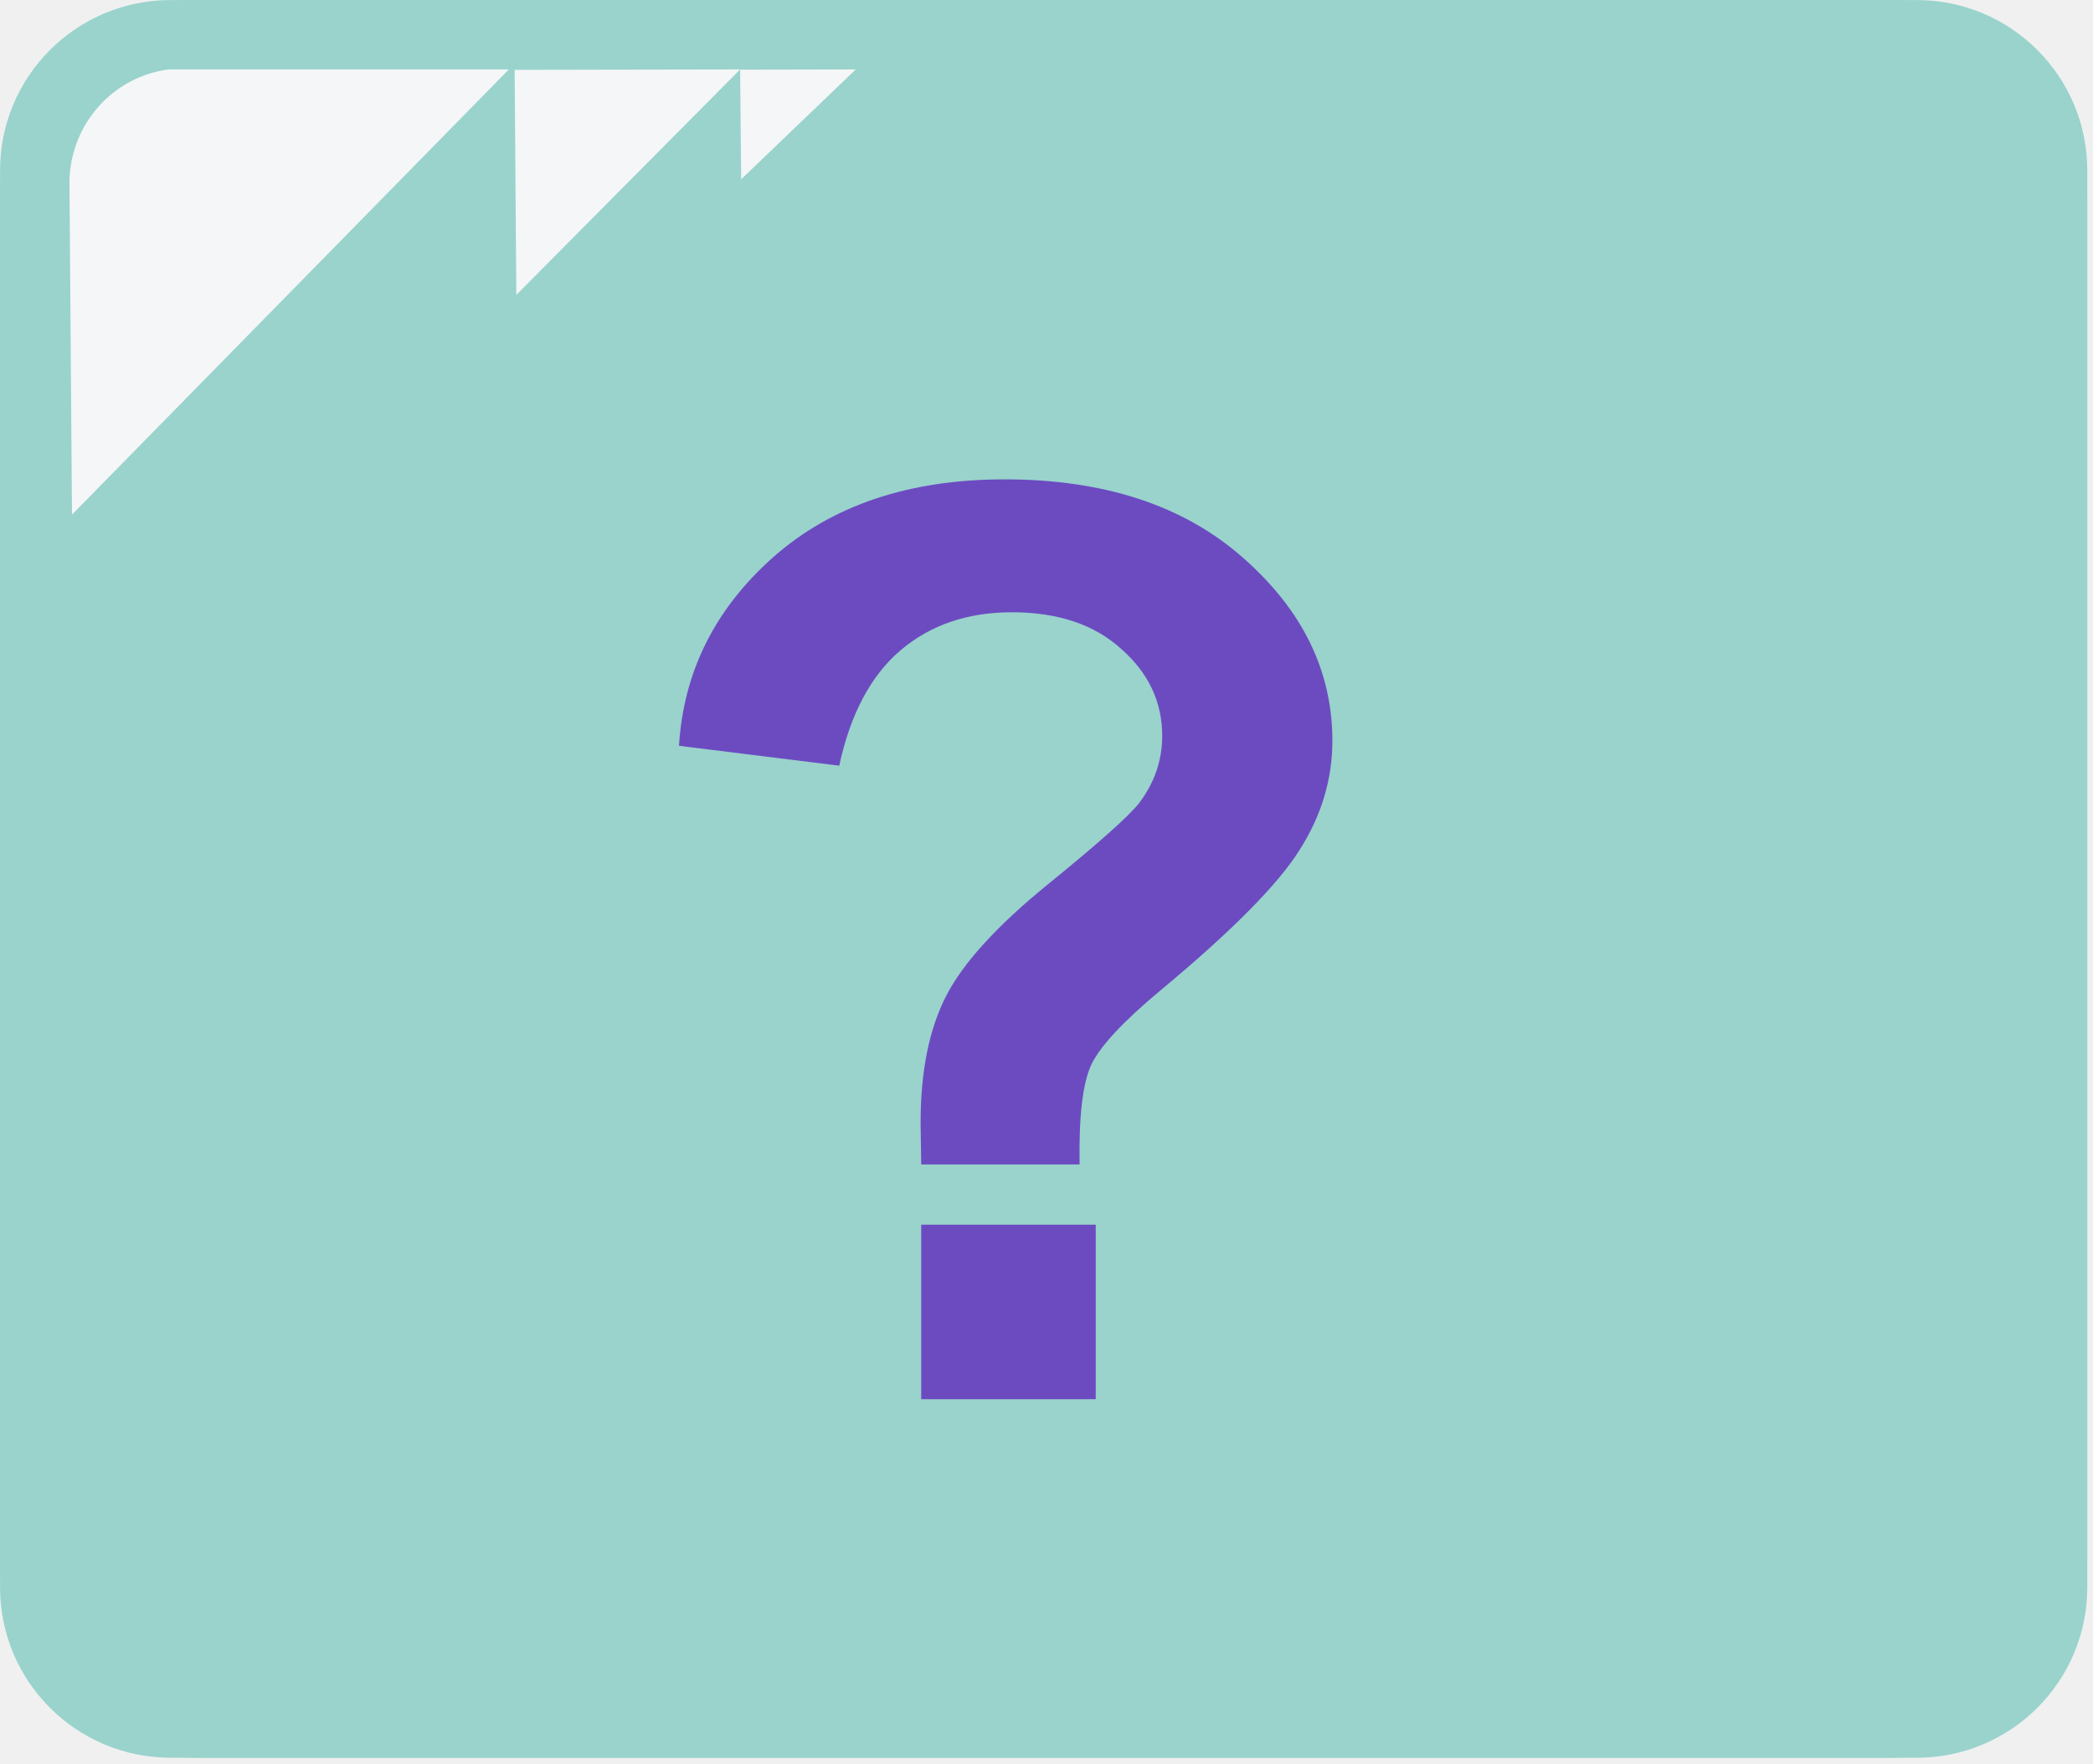
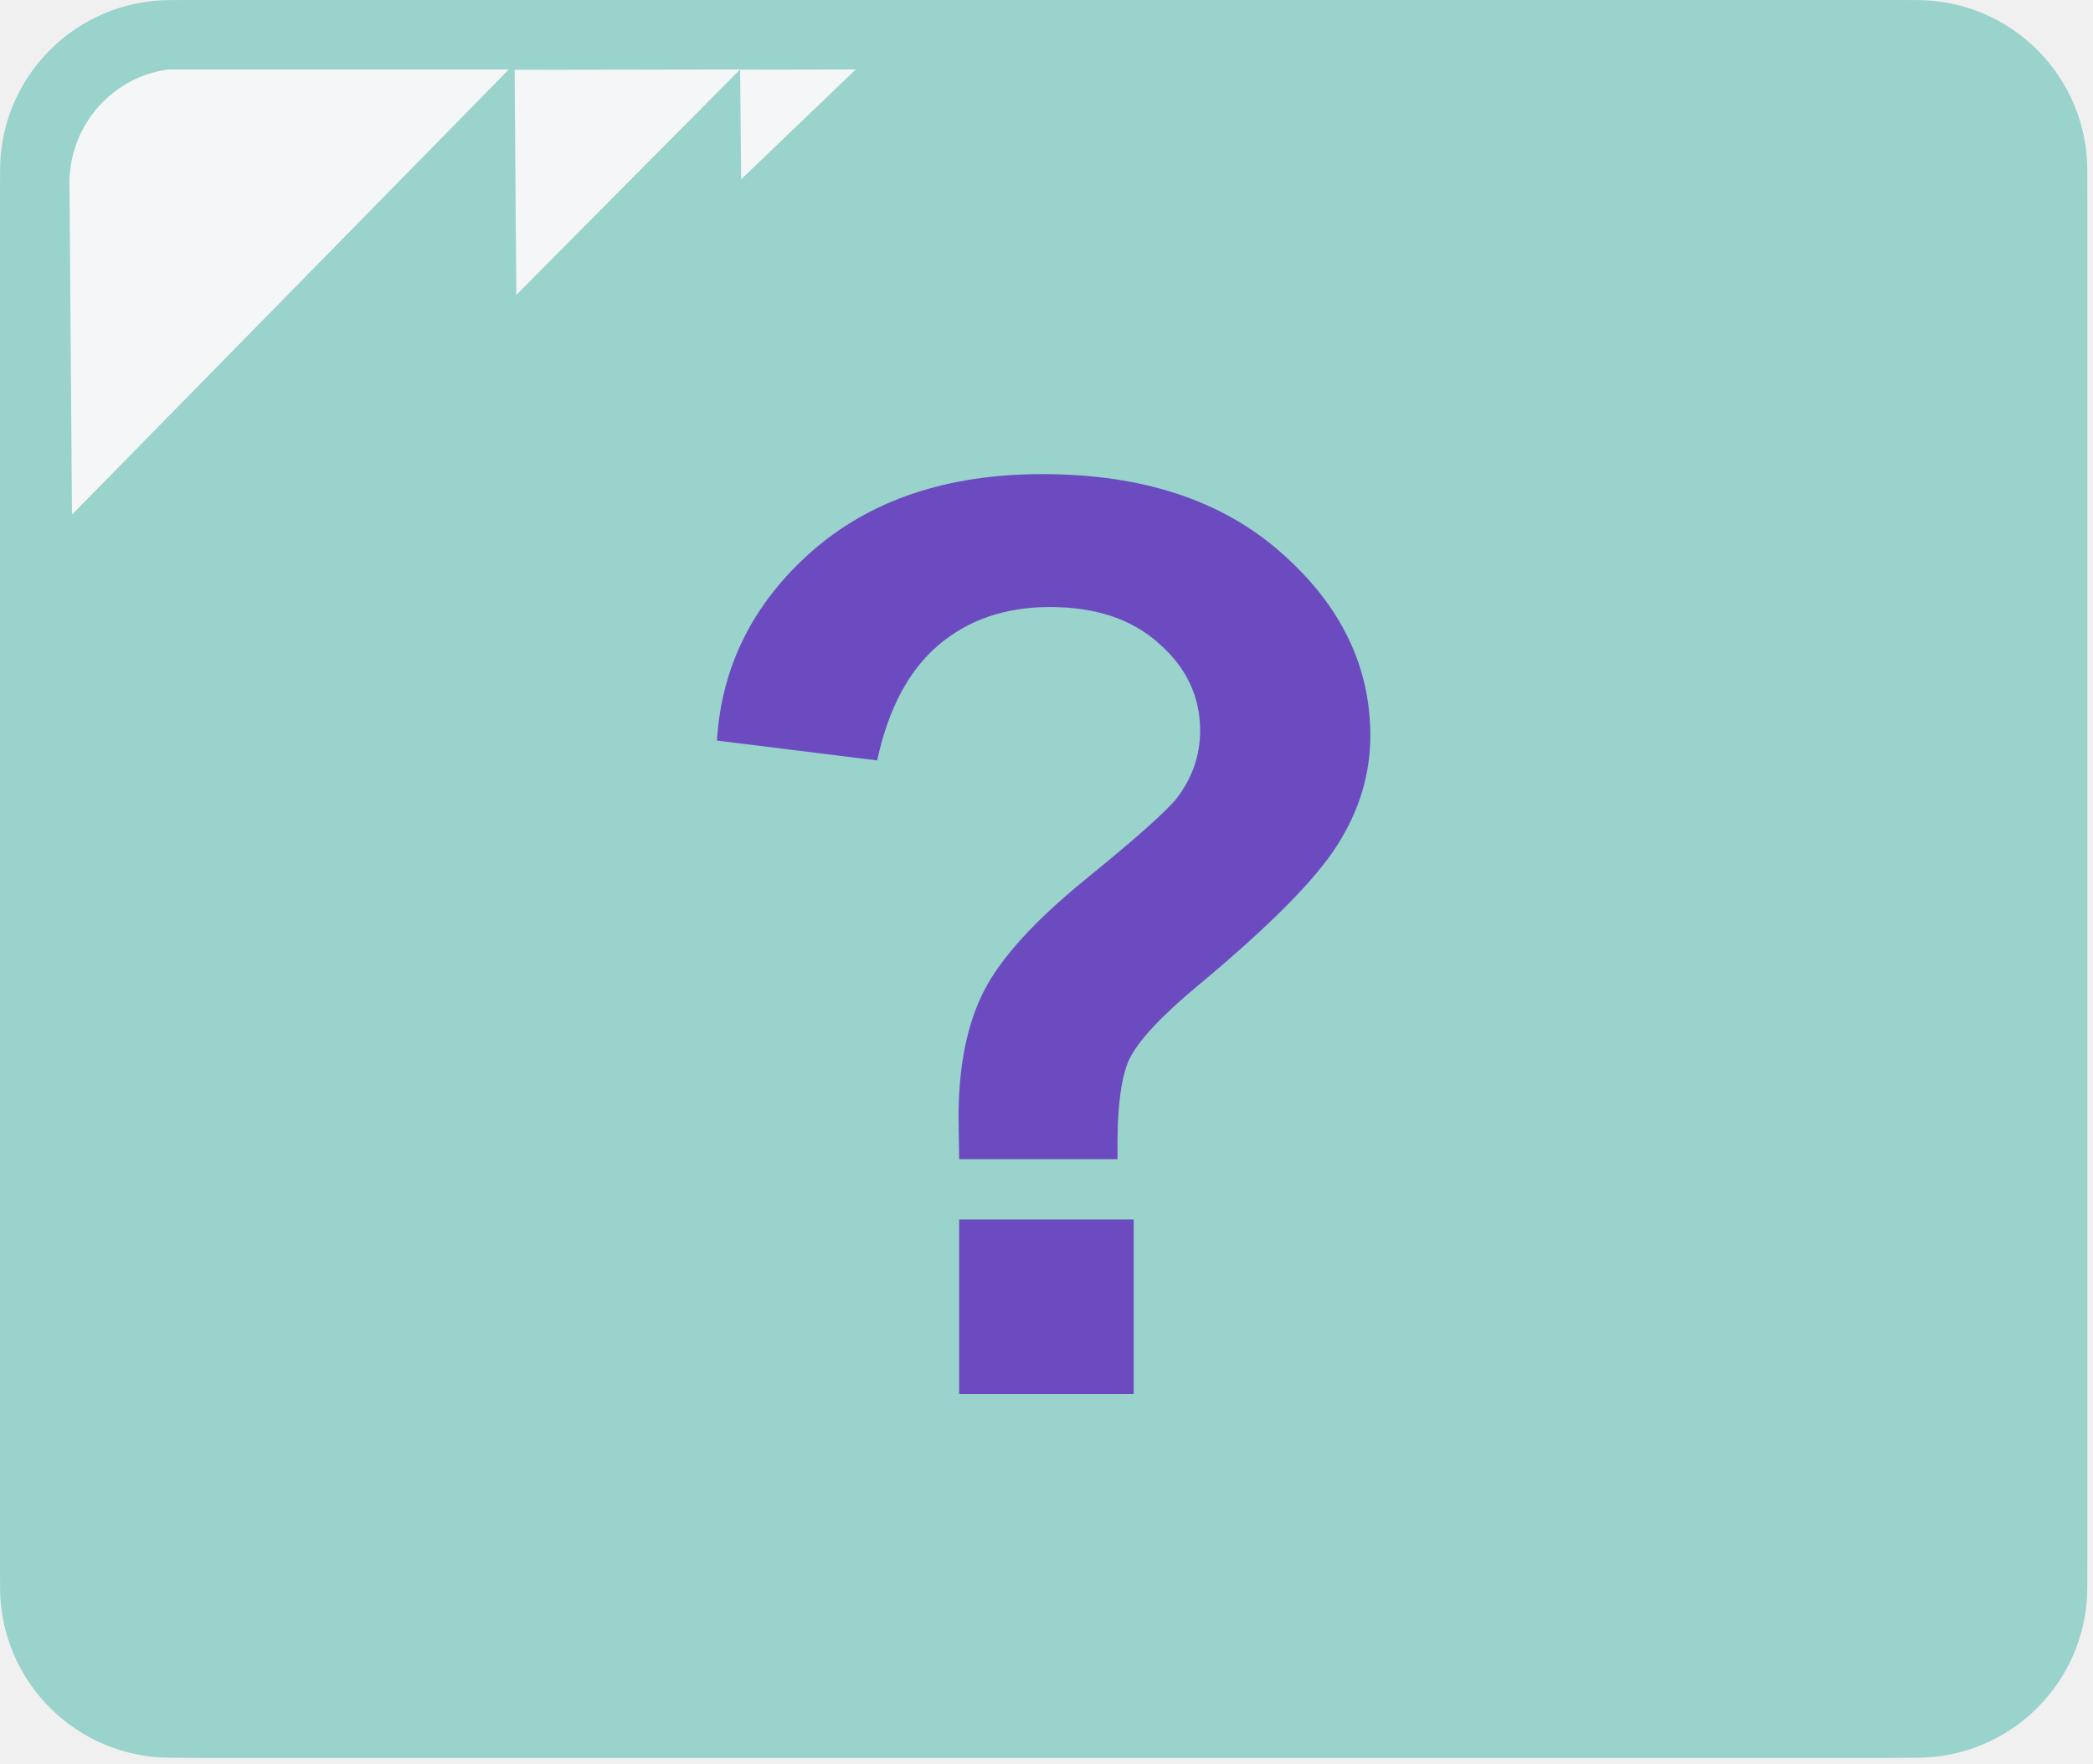
<svg xmlns="http://www.w3.org/2000/svg" width="362" height="305" viewBox="0 0 362 305" fill="none">
  <g clip-path="url(#clip0_9_91)">
    <path fill-rule="evenodd" clip-rule="evenodd" d="M0 33.98C0 15.21 15.21 0 33.98 0H327.02C345.79 0 361 15.21 361 33.98V270.02C361 288.79 345.79 304 327.02 304H33.98C15.21 304 0 288.79 0 270.02V33.98Z" fill="#99D3CC" />
    <path fill-rule="evenodd" clip-rule="evenodd" d="M331.51 11.06C341.69 11.06 349.95 19.31 349.95 29.48V274.54C349.95 284.72 341.69 292.96 331.51 292.96H29.51C19.33 292.96 11.07 284.72 11.07 274.54V29.48C11.07 19.31 19.33 11.06 29.51 11.06H331.51ZM331.51 0.01H29.51C13.22 0.01 0.01 13.2 0.01 29.48V274.54C0.01 290.82 13.22 304.01 29.51 304.01H331.51C347.8 304.01 361.01 290.82 361.01 274.54V29.48C361.01 13.2 347.8 0.01 331.51 0.01Z" fill="#99D3CC" />
    <path fill-rule="evenodd" clip-rule="evenodd" d="M128.01 12.01L89.01 12.08L89.3 51.01L128.01 12.01Z" fill="#F5F6F8" />
    <path fill-rule="evenodd" clip-rule="evenodd" d="M88.01 12.01H29.11C19.52 13.29 12.26 21.43 12.01 31.21L12.45 89.01L88.01 12.01Z" fill="#F5F6F8" />
    <path fill-rule="evenodd" clip-rule="evenodd" d="M148.01 12.01L128.01 12.05L128.19 31.01L148.01 12.01Z" fill="#F5F6F8" />
-     <path d="M186.724 201.395H159.331C159.26 197.456 159.224 195.057 159.224 194.197C159.224 185.317 160.692 178.012 163.628 172.283C166.564 166.554 172.437 160.109 181.245 152.947C190.054 145.786 195.318 141.095 197.036 138.875C199.686 135.366 201.011 131.499 201.011 127.273C201.011 121.401 198.648 116.388 193.921 112.234C189.266 108.009 182.964 105.896 175.015 105.896C167.352 105.896 160.943 108.081 155.786 112.449C150.63 116.818 147.085 123.478 145.152 132.43L117.437 128.992C118.225 116.173 123.667 105.288 133.765 96.336C143.934 87.384 157.254 82.908 173.726 82.908C191.057 82.908 204.842 87.456 215.083 96.551C225.324 105.574 230.445 116.102 230.445 128.133C230.445 134.793 228.547 141.095 224.751 147.039C221.027 152.983 213.006 161.076 200.689 171.316C194.315 176.616 190.34 180.877 188.765 184.1C187.261 187.322 186.581 193.087 186.724 201.395V201.395ZM159.331 242V211.814H189.517V242H159.331Z" fill="#6C4BC1" />
+     <path d="M193.287 200.486H165.895C165.823 196.548 165.787 194.148 165.787 193.289C165.787 184.409 167.255 177.104 170.191 171.375C173.128 165.646 179 159.201 187.809 152.039C196.617 144.878 201.881 140.187 203.6 137.967C206.249 134.458 207.574 130.59 207.574 126.365C207.574 120.493 205.211 115.48 200.484 111.326C195.829 107.101 189.527 104.988 181.578 104.988C173.915 104.988 167.506 107.173 162.35 111.541C157.193 115.91 153.648 122.57 151.715 131.521L124 128.084C124.788 115.265 130.23 104.38 140.328 95.428C150.497 86.476 163.818 82 180.289 82C197.62 82 211.406 86.547 221.646 95.643C231.887 104.666 237.008 115.193 237.008 127.225C237.008 133.885 235.11 140.187 231.314 146.131C227.59 152.075 219.57 160.167 207.252 170.408C200.878 175.708 196.904 179.969 195.328 183.191C193.824 186.414 193.144 192.179 193.287 200.486V200.486ZM165.895 241.092V210.906H196.08V241.092H165.895Z" fill="#6C4BC1" />
  </g>
  <defs>
    <clipPath id="clip0_9_91">
      <rect width="361.01" height="304.01" fill="white" />
    </clipPath>
  </defs>
</svg>
